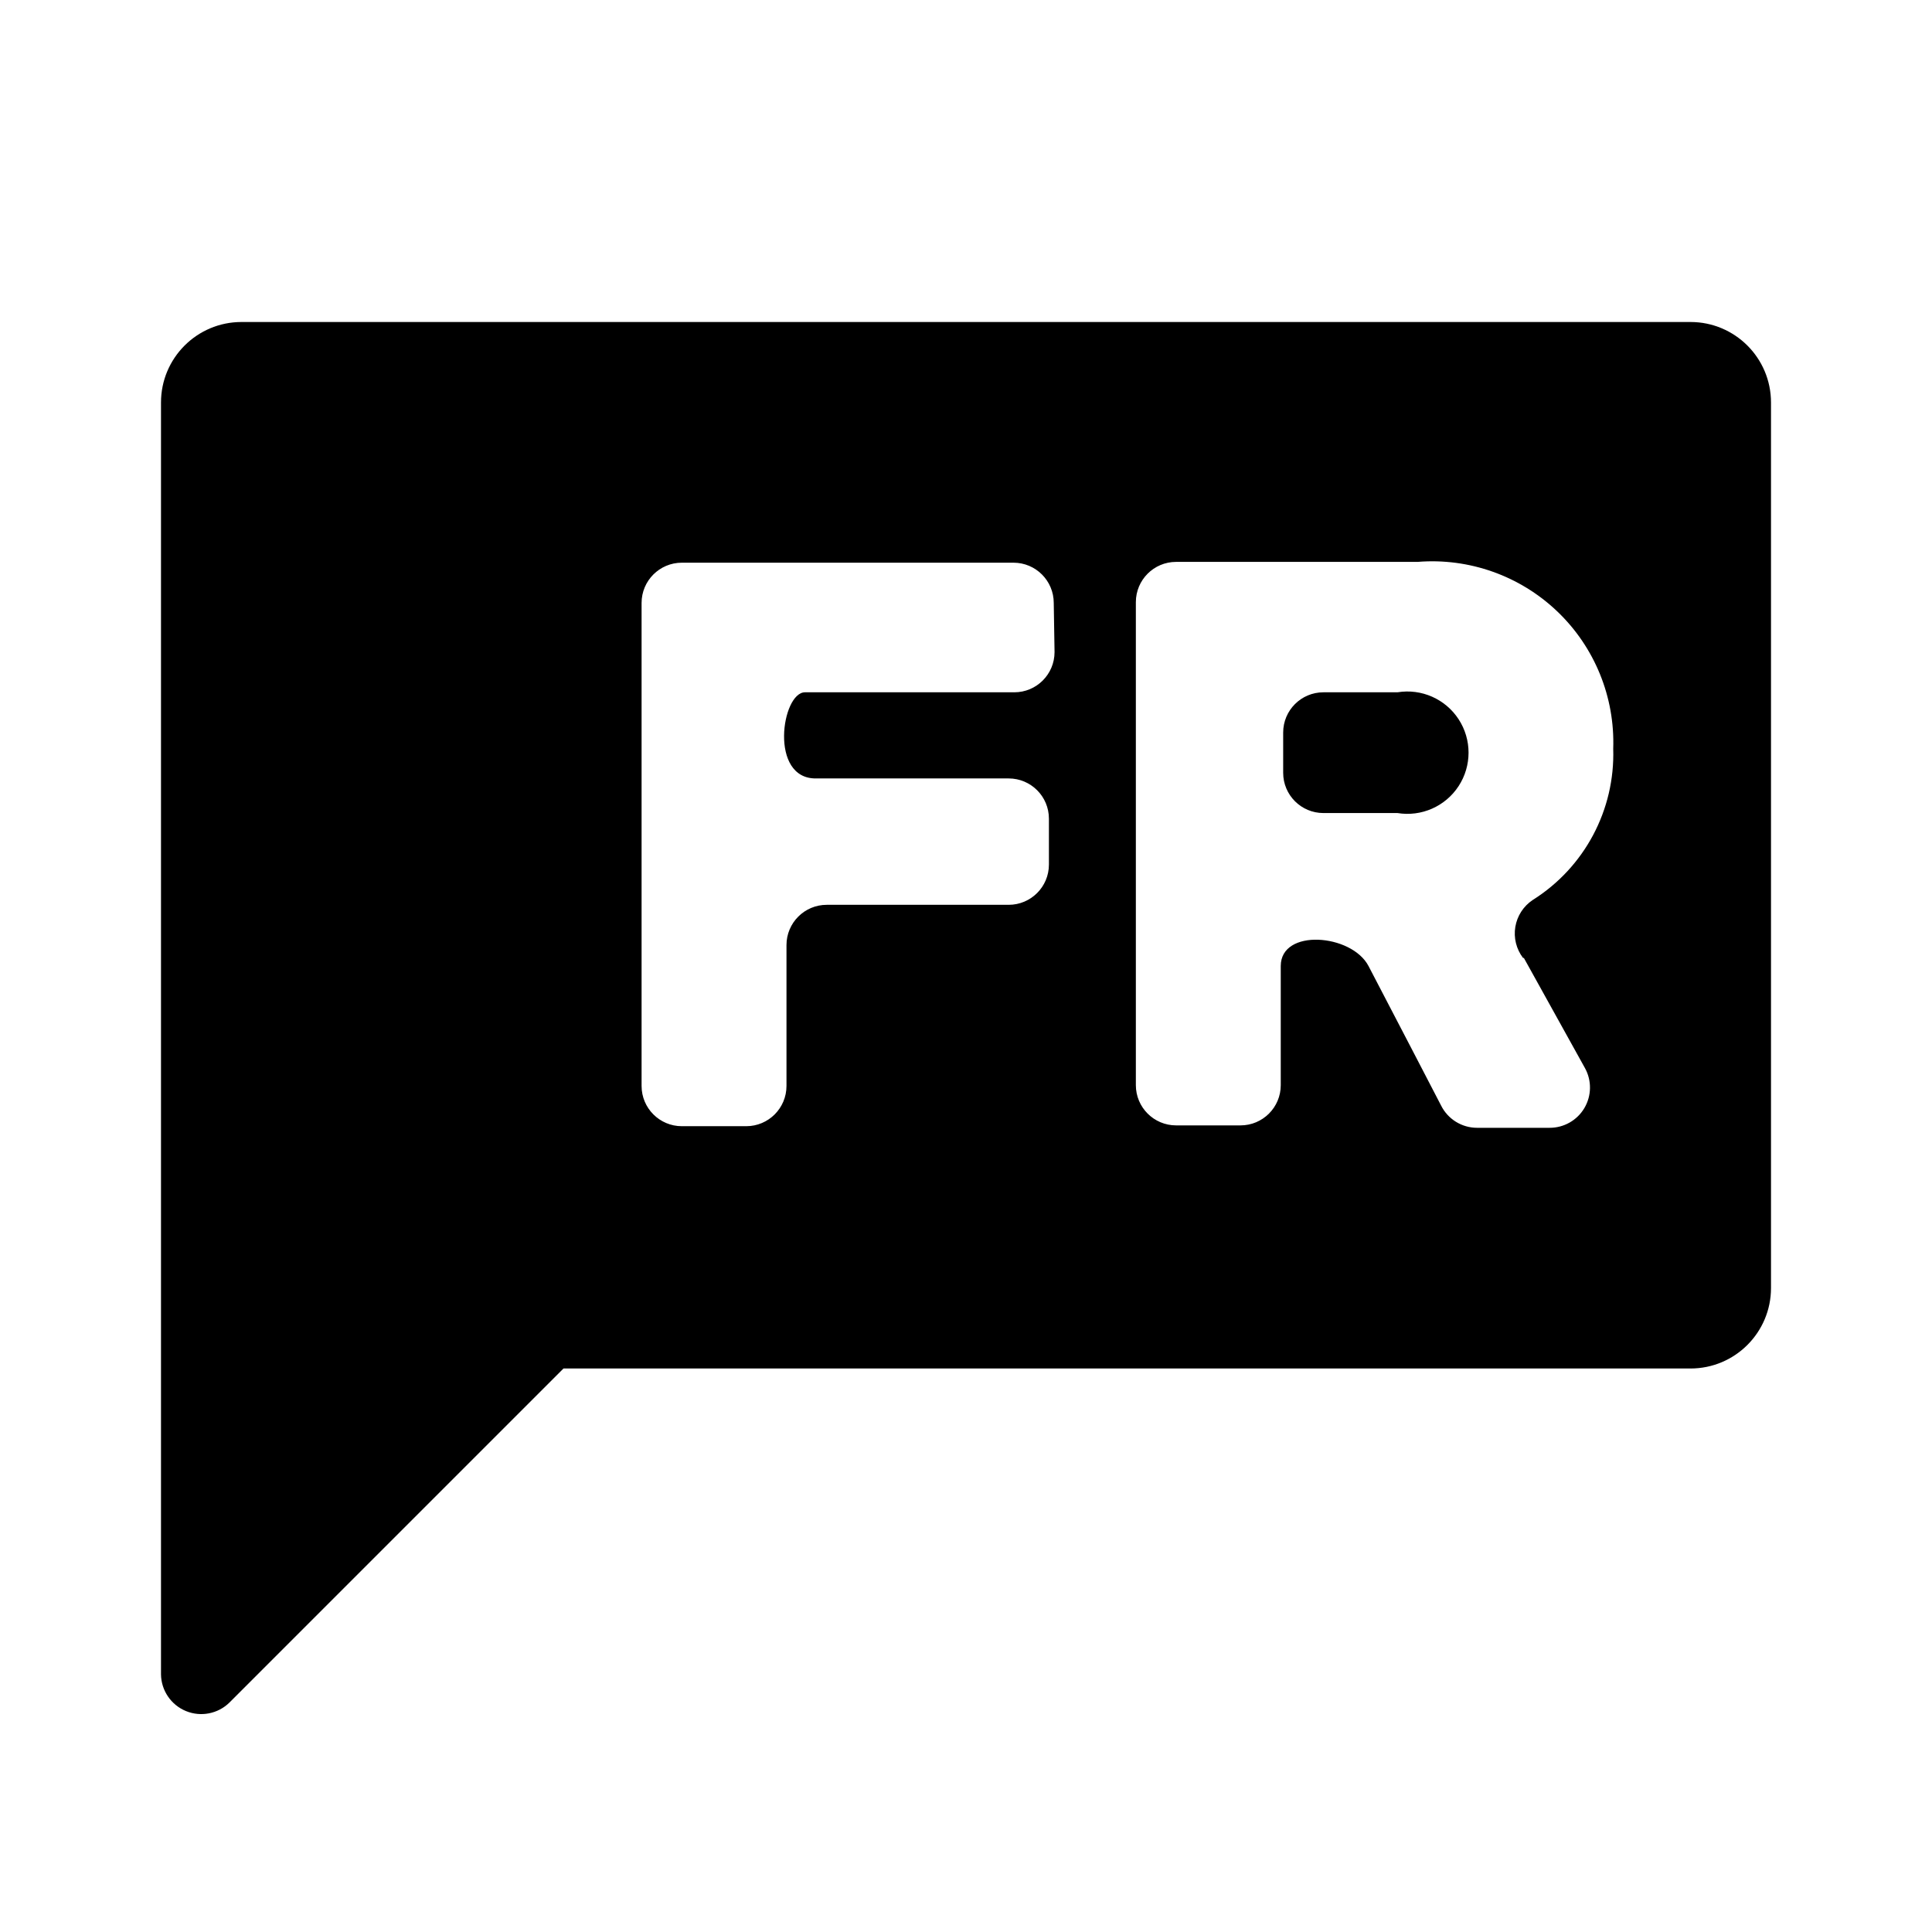
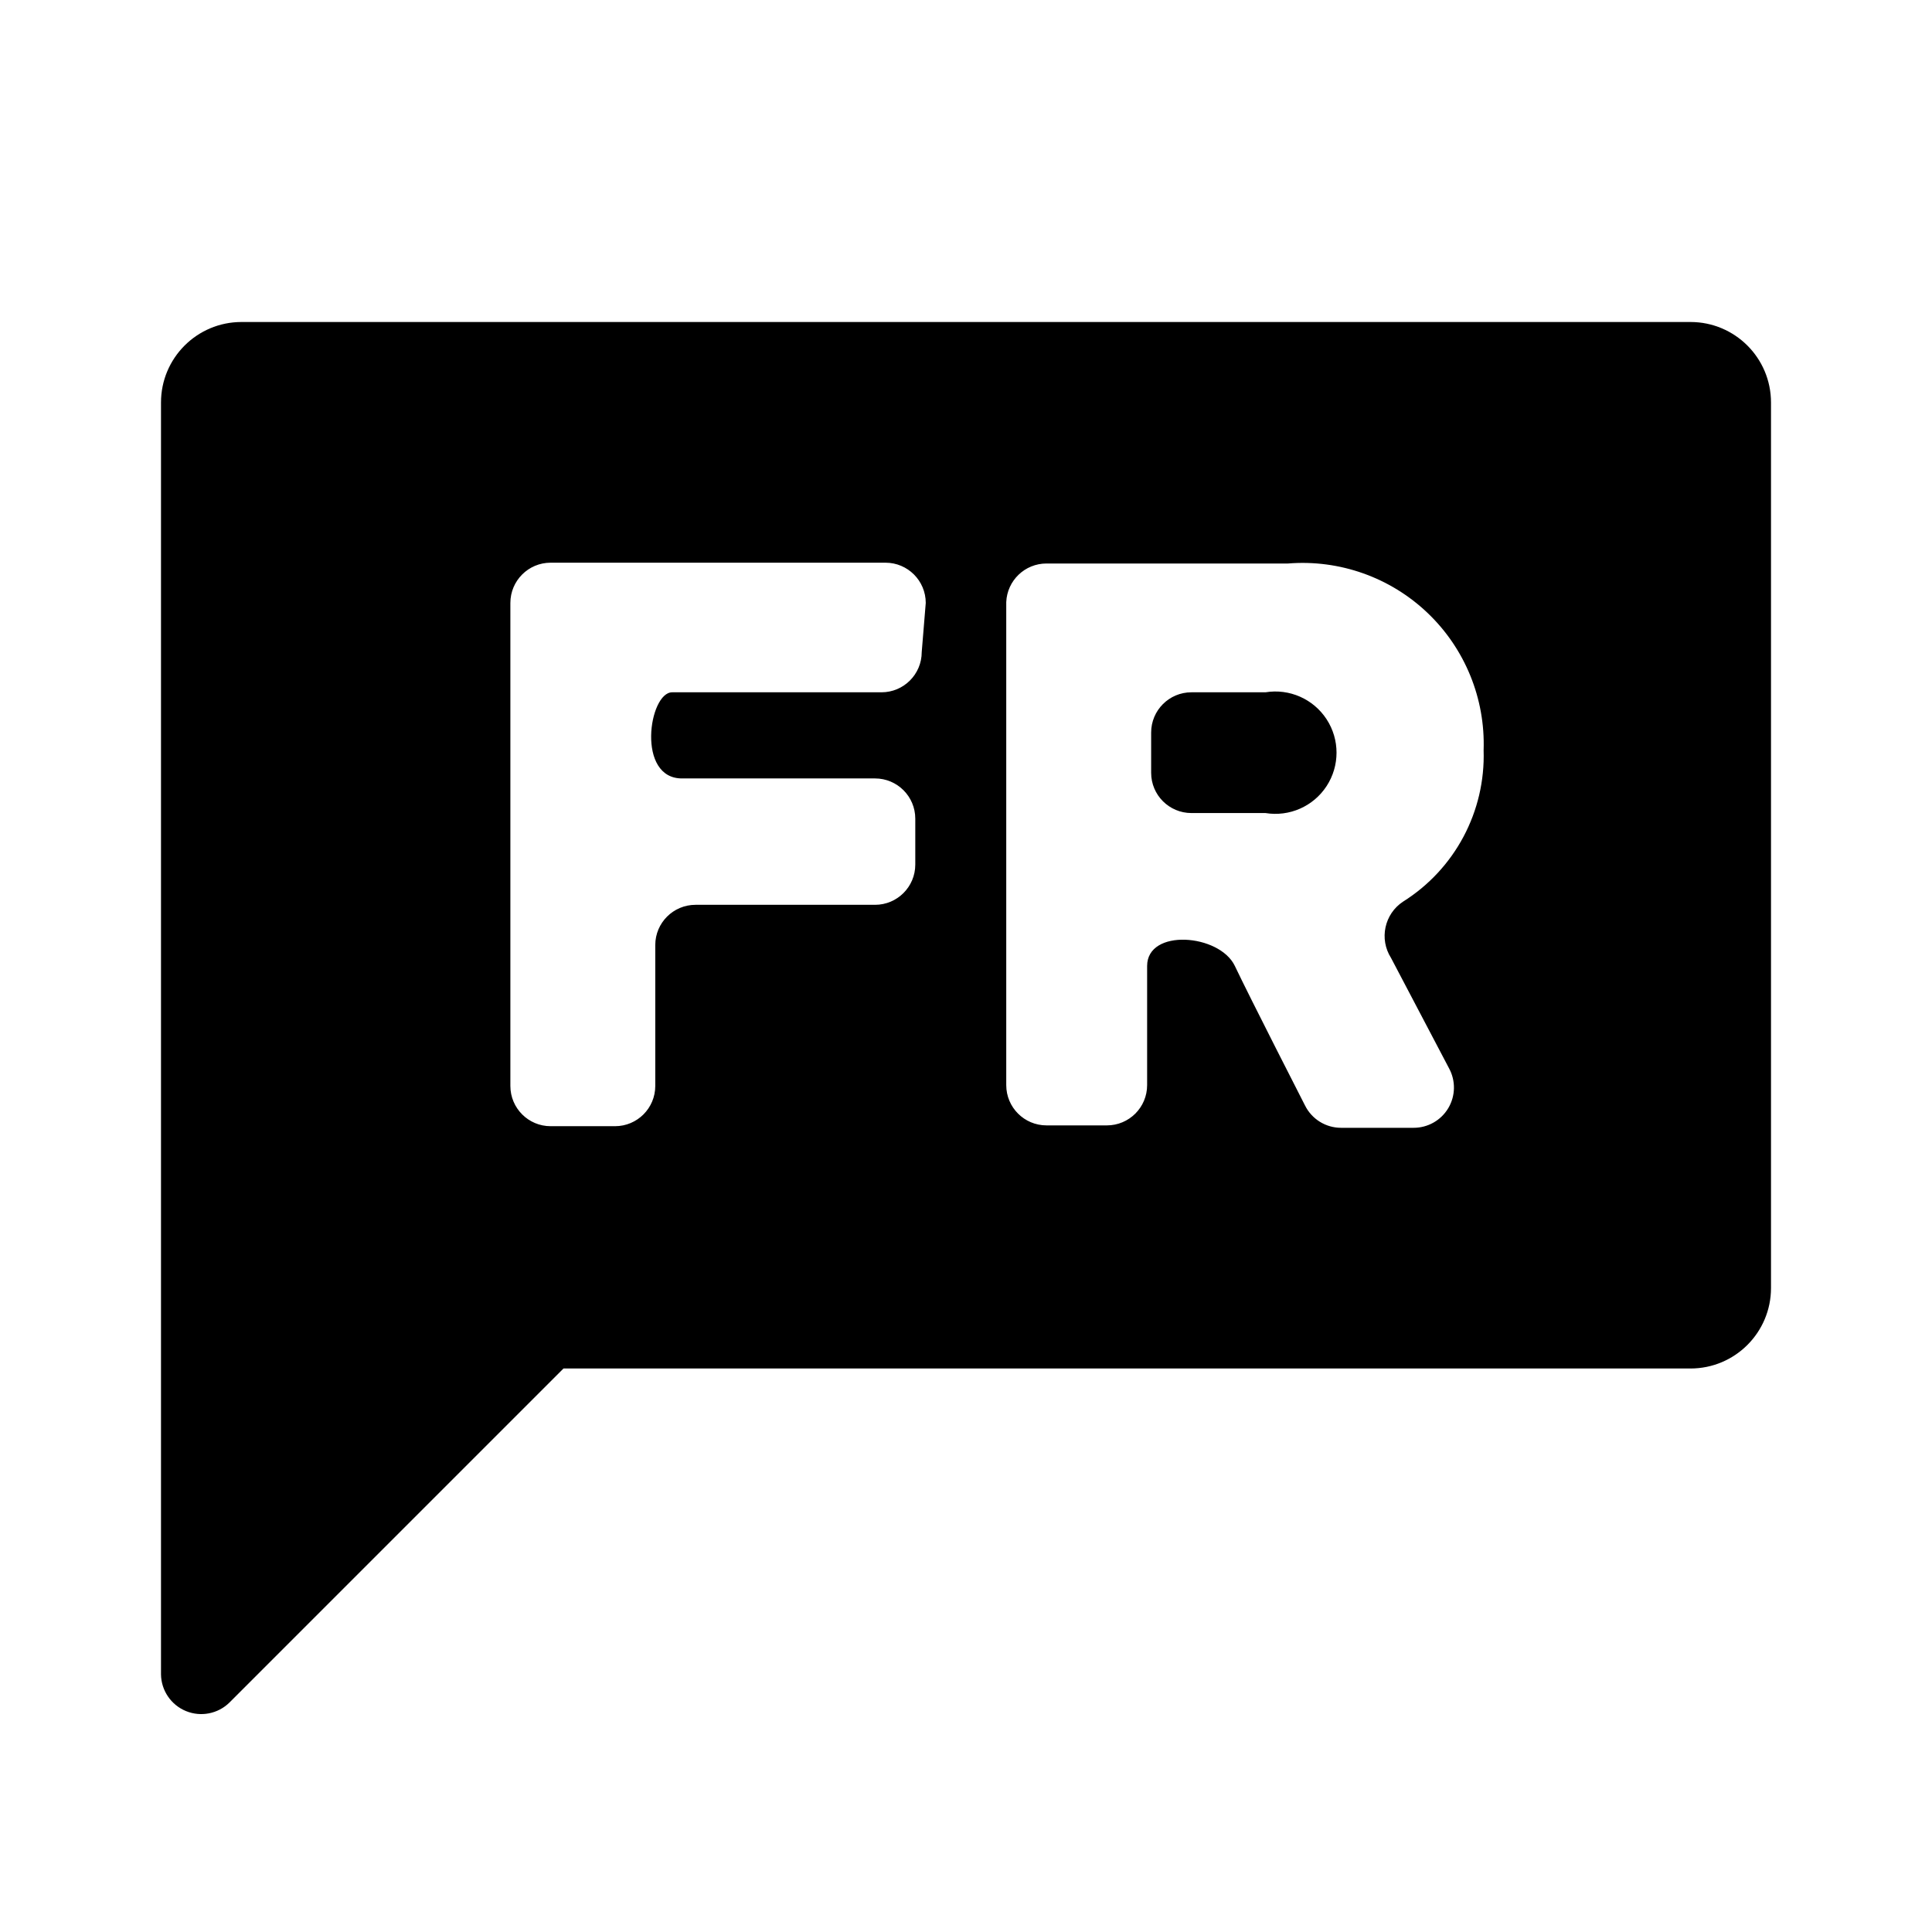
<svg xmlns="http://www.w3.org/2000/svg" viewBox="0 0 24 24">
-   <path d="M17.36,8.6h-.92a.5.5,0,0,0-.5.5v.5a.5.5,0,0,0,.5.5h.92a.76.76,0,1,0,0-1.5Z" />
-   <path d="M21,4H3A1,1,0,0,0,2,5V20.8a.5.5,0,0,0,.85.35L7,17H21a1,1,0,0,0,1-1V5A1,1,0,0,0,21,4Zm-7.9,4.1a.5.5,0,0,1-.5.5s-2.31,0-2.6,0-.45,1.08.14,1.07c.4,0,2.39,0,2.39,0a.5.5,0,0,1,.5.5v.57a.5.5,0,0,1-.5.5H10.27a.5.5,0,0,0-.5.5v1.75a.5.5,0,0,1-.5.5h-.8a.5.5,0,0,1-.5-.5v-6a.5.5,0,0,1,.5-.5h4.12a.5.5,0,0,1,.5.5Zm5.83,3.8.76,1.37a.5.5,0,0,1-.44.74h-.9a.5.5,0,0,1-.45-.28S17.21,12.4,17,12s-1.09-.47-1.09,0v1.48a.5.5,0,0,1-.5.5h-.8a.5.5,0,0,1-.5-.5v-6a.5.5,0,0,1,.5-.5h3a2.25,2.25,0,0,1,2.43,2.32,2.14,2.14,0,0,1-1,1.88A.5.5,0,0,0,18.92,11.9Z" />
+   <path d="M15.73,8.6H14.8a.5.5,0,0,0-.5.5v.5a.5.5,0,0,0,.5.5h.92a.76.76,0,1,0,0-1.5Z" />
+   <path d="M21,4H3A1,1,0,0,0,2,5V20.8a.5.5,0,0,0,.85.35L7,17H21a1,1,0,0,0,1-1V5A1,1,0,0,0,21,4ZM11.45,8.1a.5.5,0,0,1-.5.5s-2.31,0-2.6,0-.45,1.08.13,1.07c.41,0,2.39,0,2.39,0a.5.5,0,0,1,.5.5v.57a.5.5,0,0,1-.5.5H8.64a.5.5,0,0,0-.5.5v1.75a.5.5,0,0,1-.5.5h-.8a.5.5,0,0,1-.5-.5v-6a.5.5,0,0,1,.5-.5H11a.5.5,0,0,1,.5.5Zm5.83,3.8L18,13.27a.5.5,0,0,1-.44.74h-.9a.5.5,0,0,1-.45-.28s-.68-1.33-.87-1.73-1.09-.47-1.09,0v1.48a.5.5,0,0,1-.5.5H13a.5.5,0,0,1-.5-.5v-6A.5.5,0,0,1,13,7h3a2.25,2.25,0,0,1,2.43,2.32,2.14,2.14,0,0,1-1,1.88A.51.51,0,0,0,17.28,11.9Z" />
</svg>
